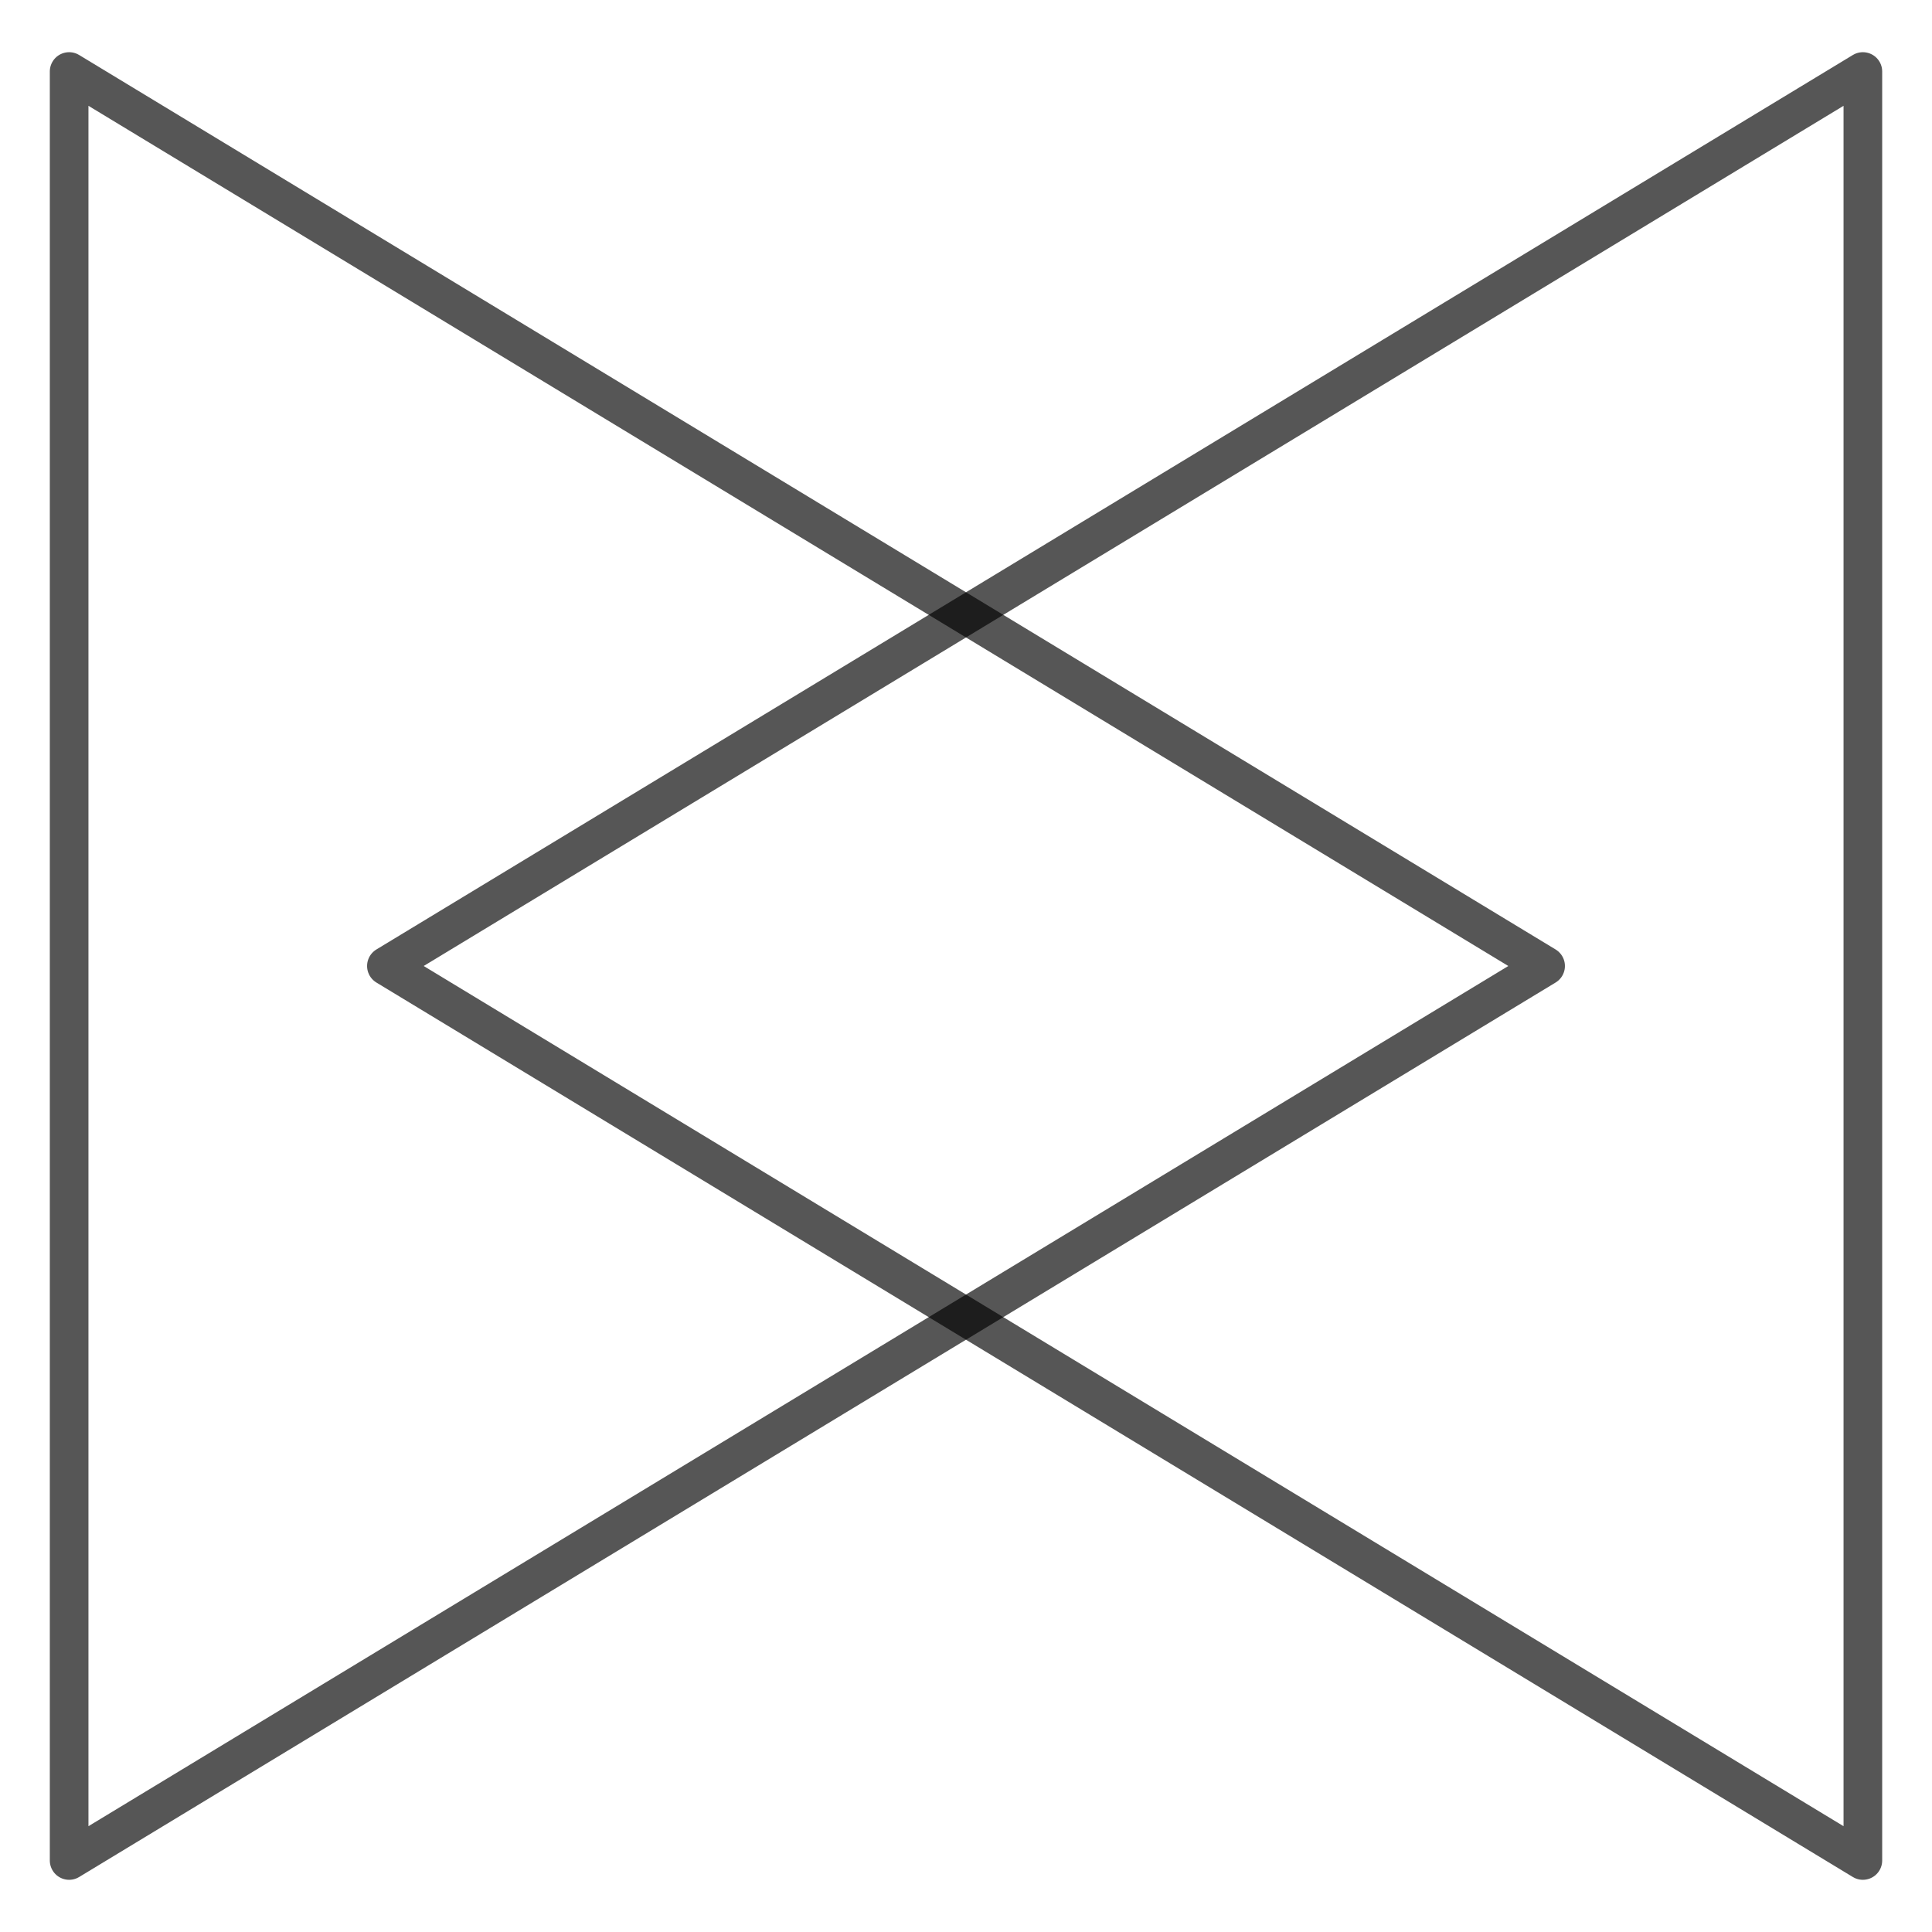
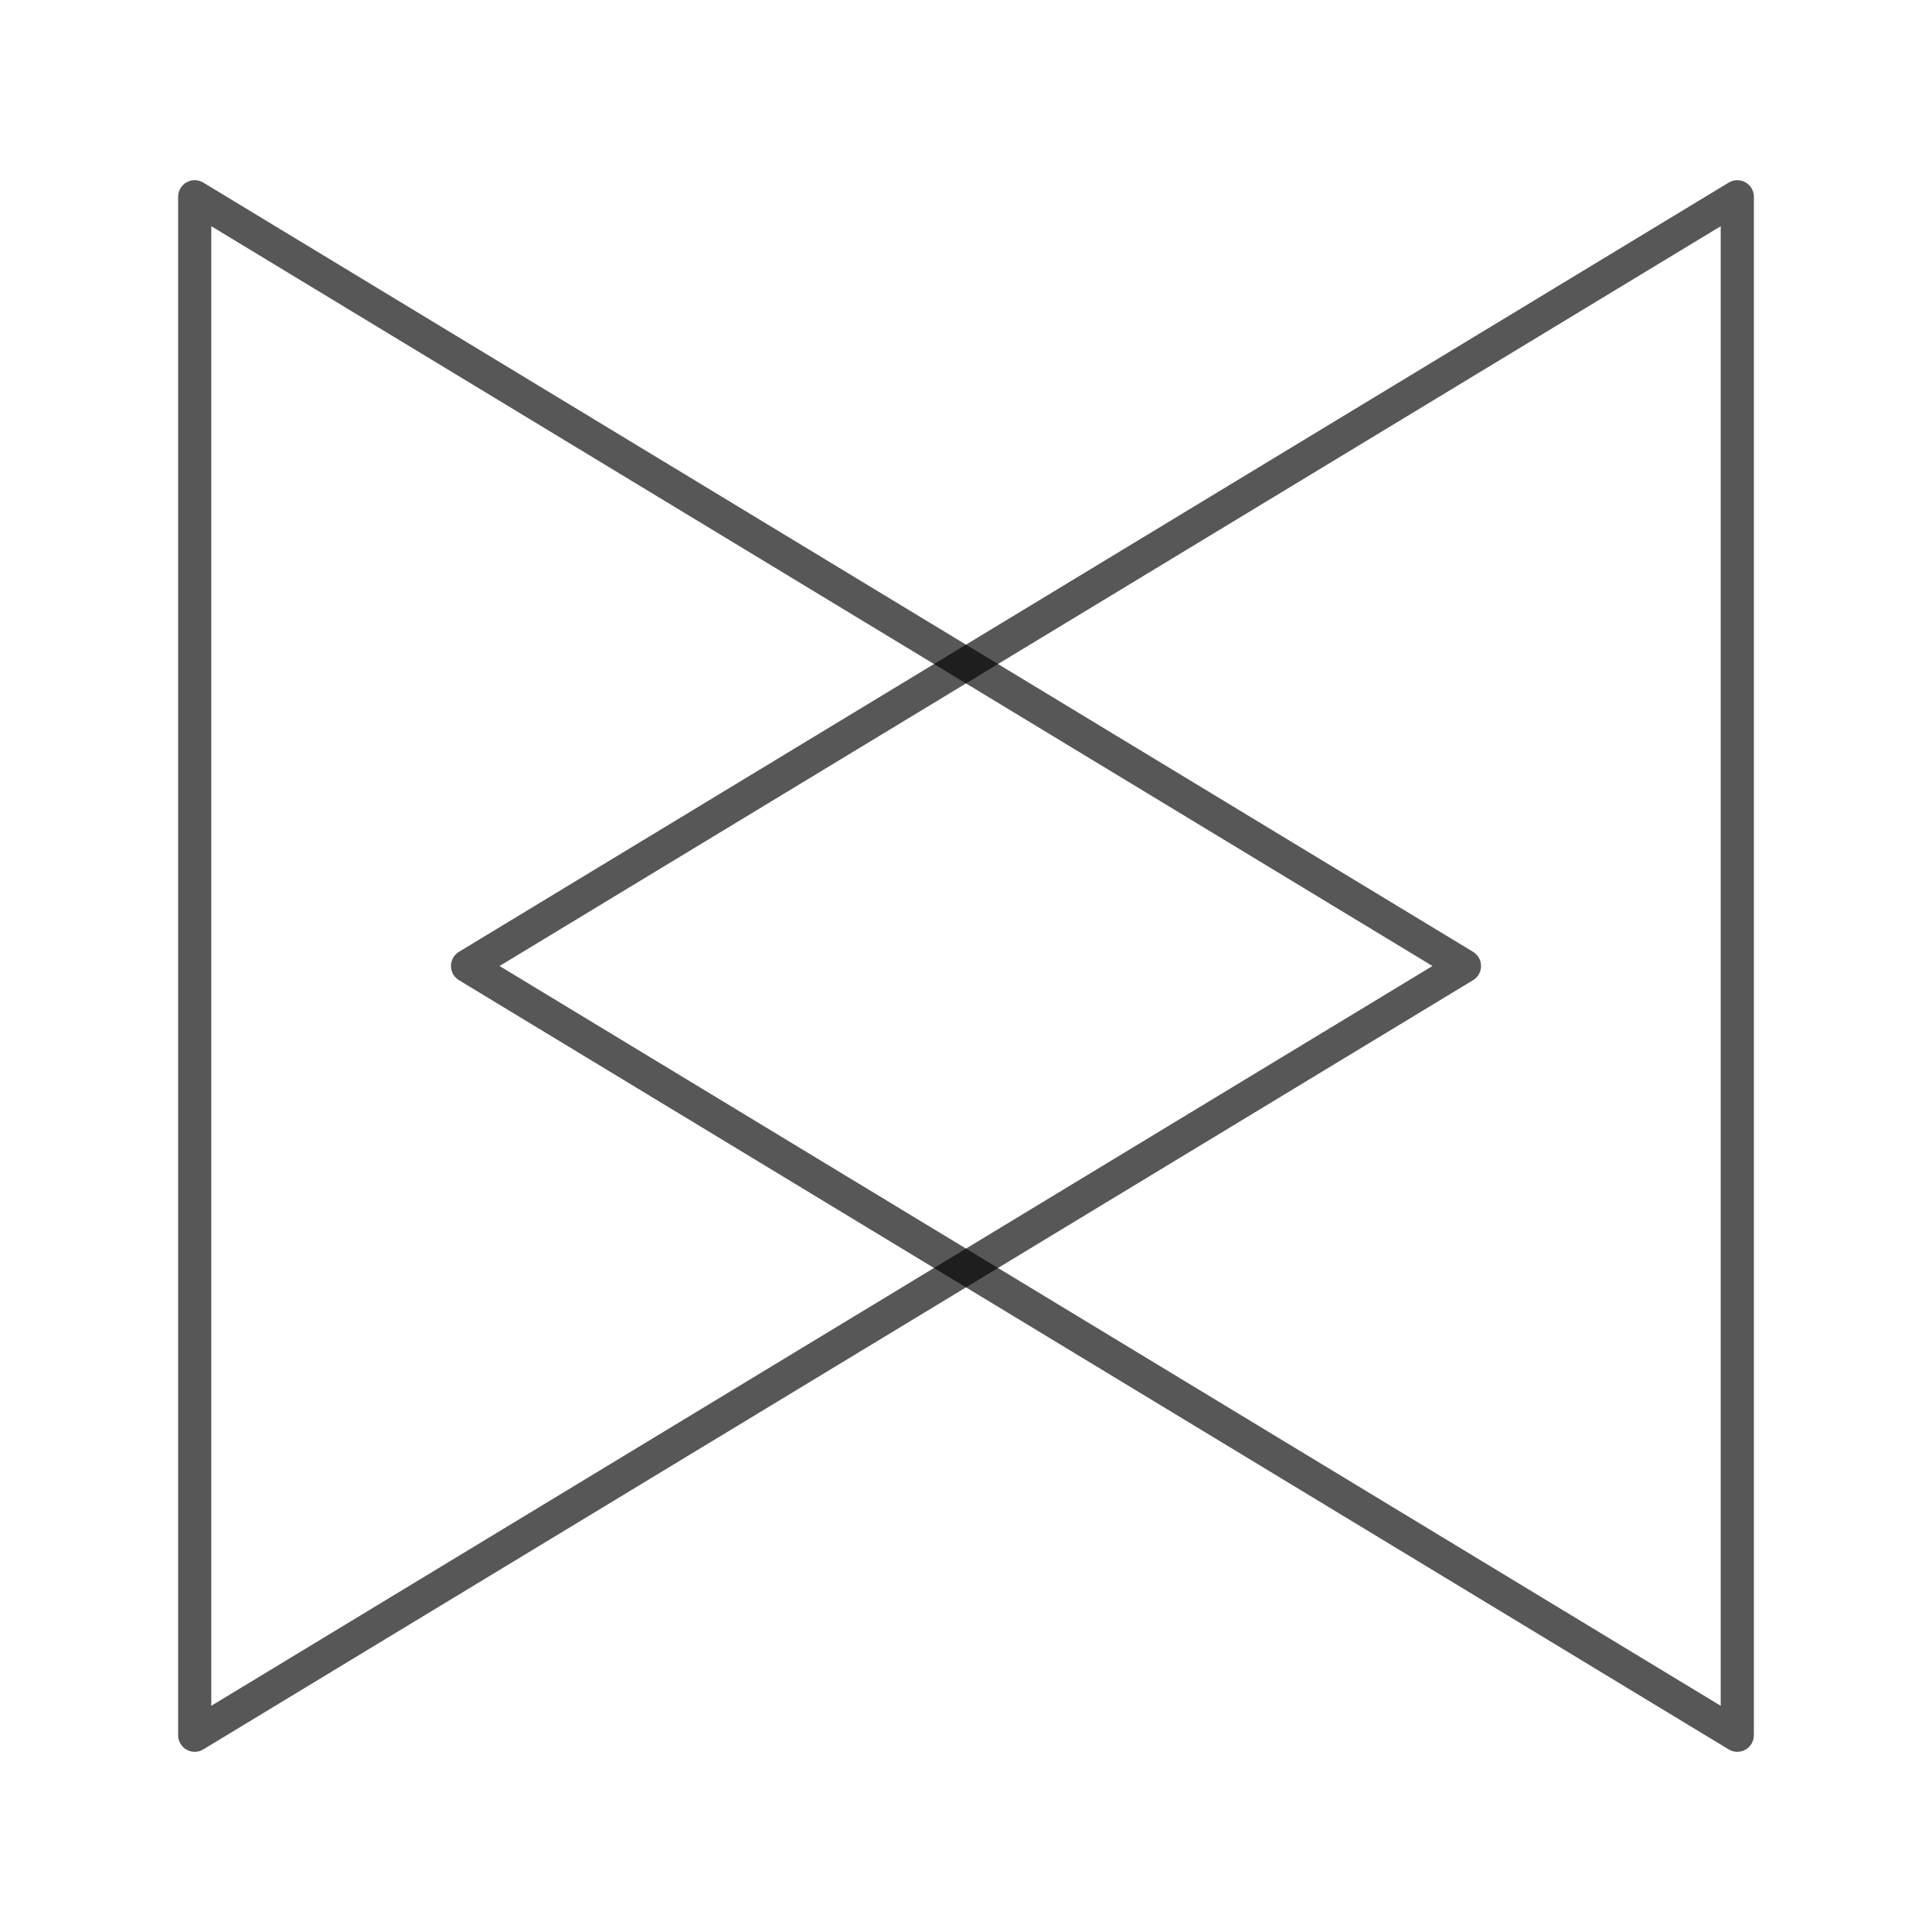
<svg xmlns="http://www.w3.org/2000/svg" width="60px" height="60px" version="1.1" xml:space="preserve" style="fill-rule:evenodd;clip-rule:evenodd;stroke-linecap:round;stroke-linejoin:round;stroke-miterlimit:1.414;">
  <g>
    <g>
-       <path d="M48,30L2.147,57.779L2.147,2.221L48,30Z" style="fill:none;stroke-width:1.2px;stroke:black;stroke-opacity:0.663;" />
-     </g>
-     <g>
-       <path d="M12,30L57.853,2.221L57.853,57.779L12,30Z" style="fill:none;stroke-width:1.2px;stroke:black;stroke-opacity:0.663;" />
+       <path d="M45.48,30L6.047,53.889L6.047,6.111Z" style="fill:none;stroke-width:1.03px;stroke:black;stroke-opacity:0.659;" />
+       <path d="M14.52,30L53.953,6.111L53.953,53.889Z" style="fill:none;stroke-width:1.03px;stroke:black;stroke-opacity:0.659;" />
    </g>
  </g>
</svg>
